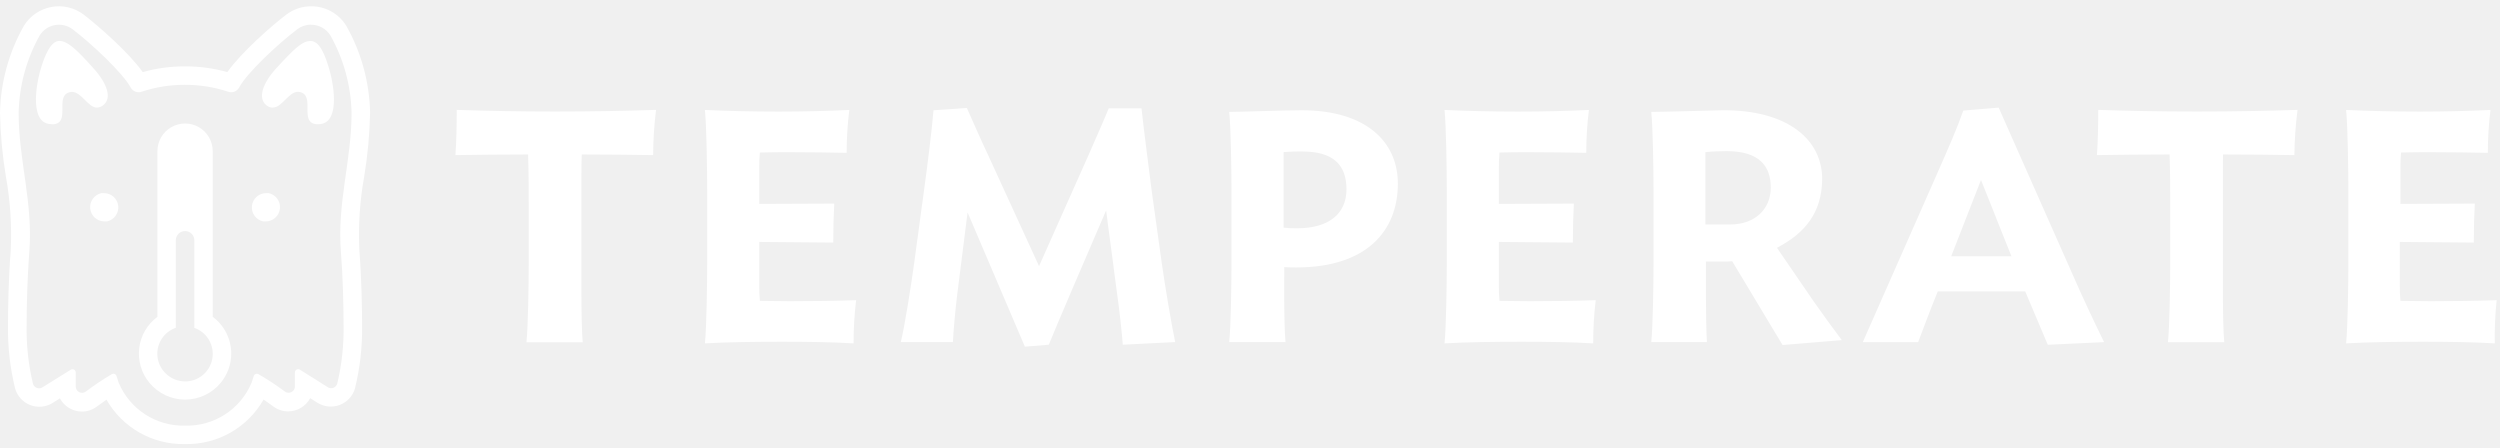
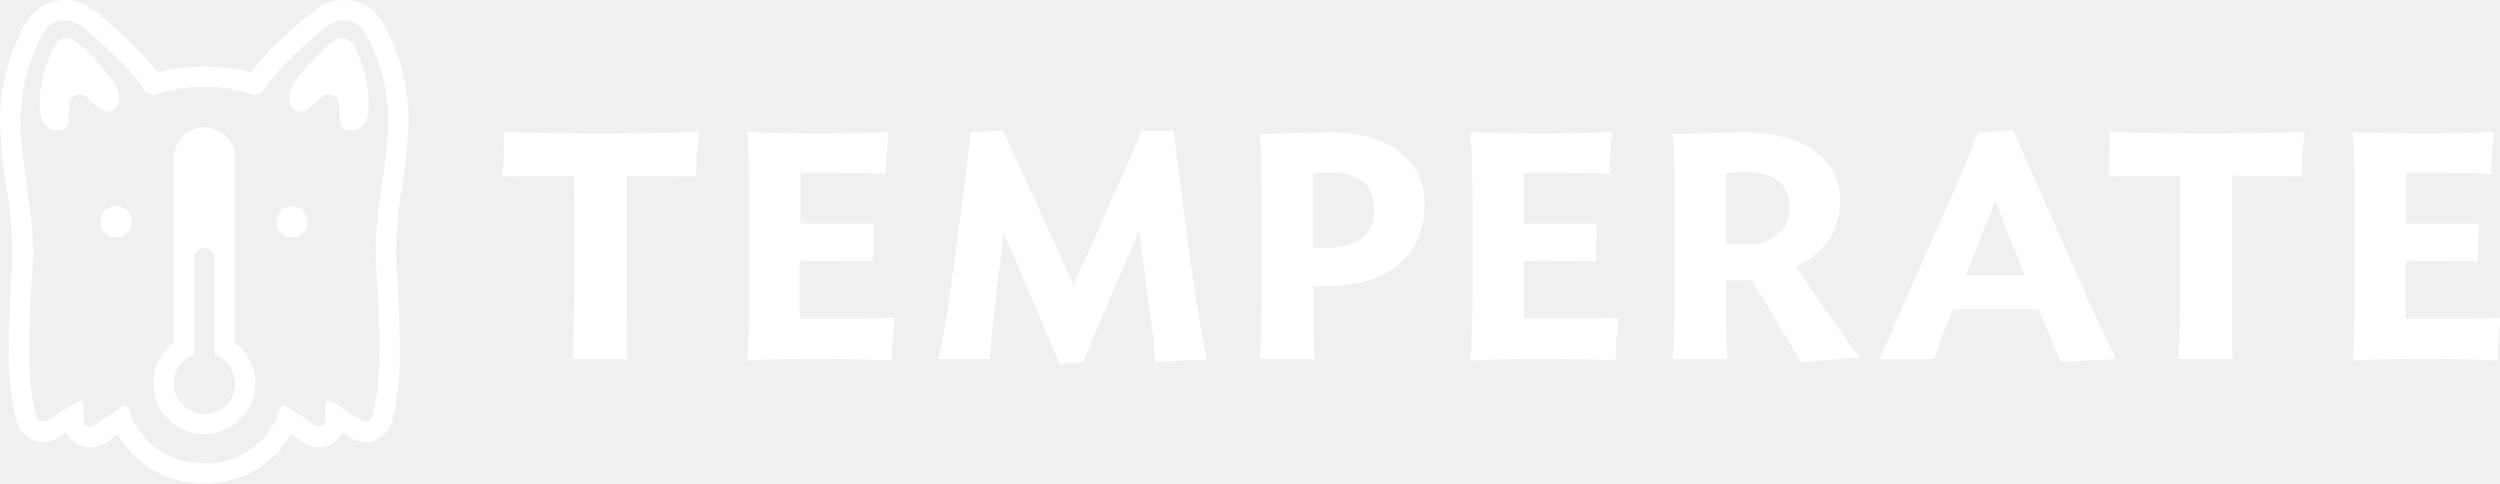
- <svg xmlns="http://www.w3.org/2000/svg" width="397" height="71" viewBox="0 0 397 71">
-   <g fill="#FFF">
-     <path d="M36.72,56.15 C36.718,53.848 35.628,51.682 33.78,50.31 L33.78,24 C33.78,22.432 32.943,20.982 31.585,20.198 C30.227,19.414 28.553,19.414 27.195,20.198 C25.837,20.982 25,22.432 25,24 L25,50.31 C23.393,51.497 22.346,53.293 22.106,55.276 C21.866,57.259 22.453,59.254 23.73,60.79 C25.124,62.479 27.2,63.457 29.39,63.457 C31.58,63.457 33.656,62.479 35.05,60.79 C36.132,59.486 36.723,57.844 36.72,56.15 Z M29.33,60.57 C27.101,60.524 25.25,58.835 25,56.62 C24.8,54.605 26.007,52.715 27.92,52.05 L27.92,38.16 C27.92,37.348 28.578,36.69 29.39,36.69 C30.202,36.69 30.86,37.348 30.86,38.16 L30.86,52.06 C32.89,52.775 34.099,54.859 33.713,56.976 C33.328,59.093 31.461,60.616 29.31,60.57 L29.33,60.57 Z" />
-     <path d="M49.41,3.93 C50.664,3.926 51.829,4.579 52.48,5.65 C54.577,9.396 55.727,13.598 55.83,17.89 C55.83,25.57 53.51,32.13 54.14,40.07 C54.45,43.96 54.55,48.31 54.56,51.73 C54.612,54.813 54.276,57.891 53.56,60.89 C53.481,61.209 53.25,61.468 52.942,61.584 C52.635,61.7 52.29,61.657 52.02,61.47 L47.62,58.7 C47.539,58.649 47.446,58.621 47.35,58.62 C47.063,58.62 46.83,58.853 46.83,59.14 L46.83,61.37 C46.83,61.922 46.382,62.37 45.83,62.37 C45.614,62.37 45.403,62.3 45.23,62.17 C43.876,61.161 42.463,60.233 41,59.39 C40.866,59.329 40.711,59.329 40.577,59.391 C40.443,59.452 40.342,59.568 40.3,59.71 C40.19,60.07 40.05,60.52 39.95,60.78 C38.176,65.01 33.985,67.716 29.4,67.59 C24.815,67.716 20.624,65.01 18.85,60.78 C18.75,60.52 18.61,60.07 18.5,59.71 C18.458,59.568 18.357,59.452 18.223,59.391 C18.089,59.329 17.934,59.329 17.8,59.39 C16.357,60.238 14.965,61.17 13.63,62.18 C13.457,62.31 13.246,62.38 13.03,62.38 C12.478,62.38 12.03,61.932 12.03,61.38 L12.03,59.15 C12.03,58.863 11.797,58.63 11.51,58.63 C11.414,58.631 11.321,58.659 11.24,58.71 L6.77,61.49 C6.5,61.677 6.155,61.72 5.848,61.604 C5.54,61.488 5.309,61.229 5.23,60.91 C4.514,57.911 4.178,54.833 4.23,51.75 C4.23,48.32 4.35,43.97 4.65,40.09 C5.28,32.15 2.96,25.58 2.96,17.91 C3.053,13.613 4.197,9.404 6.29,5.65 C6.819,4.783 7.69,4.179 8.688,3.989 C9.686,3.798 10.719,4.038 11.53,4.65 C14.66,7.02 19.53,11.65 20.73,13.86 C20.979,14.338 21.471,14.641 22.01,14.65 C22.177,14.649 22.343,14.618 22.5,14.56 C24.713,13.828 27.029,13.46 29.36,13.47 C31.691,13.46 34.007,13.828 36.22,14.56 C36.377,14.618 36.543,14.649 36.71,14.65 C37.253,14.645 37.749,14.341 38,13.86 C39.18,11.63 44.07,7.02 47.2,4.65 C47.824,4.176 48.586,3.919 49.37,3.92 L49.41,3.93 Z M43.33,17.08 C44.79,17.08 45.82,14.58 47.33,14.58 C47.544,14.584 47.755,14.631 47.95,14.72 C49.87,15.56 47.62,19.4 50.18,19.72 L50.58,19.72 C54,19.72 53.03,13.72 52.43,11.51 C51.61,8.45 50.67,6.51 49.33,6.51 C47.99,6.51 46.79,7.67 43.91,10.8 C41.68,13.22 40.91,15.61 42.29,16.7 C42.569,16.942 42.921,17.083 43.29,17.1 L43.33,17.08 Z M8.16,19.73 L8.56,19.73 C11.11,19.42 8.86,15.58 10.79,14.73 C10.985,14.641 11.196,14.593 11.41,14.59 C12.95,14.59 13.98,17.09 15.41,17.09 C15.779,17.073 16.131,16.932 16.41,16.69 C17.82,15.6 17.02,13.21 14.79,10.79 C12,7.66 10.66,6.5 9.41,6.5 C8.16,6.5 7.13,8.5 6.31,11.5 C5.71,13.74 4.74,19.71 8.16,19.71 L8.16,19.73 Z M42.23,35.16 C43.385,35.143 44.344,34.262 44.456,33.112 C44.569,31.962 43.8,30.911 42.67,30.67 C42.524,30.656 42.376,30.656 42.23,30.67 C41.075,30.687 40.116,31.568 40.004,32.718 C39.891,33.868 40.66,34.919 41.79,35.16 C41.936,35.174 42.084,35.174 42.23,35.16 Z M16.55,35.16 C16.696,35.174 16.844,35.174 16.99,35.16 C18.12,34.919 18.889,33.868 18.776,32.718 C18.664,31.568 17.705,30.687 16.55,30.67 C16.404,30.656 16.256,30.656 16.11,30.67 C14.98,30.911 14.211,31.962 14.324,33.112 C14.436,34.262 15.395,35.143 16.55,35.16 Z M49.41,1 C47.987,0.996 46.603,1.459 45.47,2.32 C43.06,4.14 38.26,8.39 36.1,11.45 C33.929,10.84 31.685,10.534 29.43,10.54 L29.37,10.54 C27.102,10.531 24.844,10.837 22.66,11.45 C20.51,8.39 15.66,4.14 13.29,2.32 C11.82,1.208 9.948,0.769 8.136,1.112 C6.324,1.454 4.742,2.547 3.78,4.12 C1.402,8.327 0.103,13.058 0,17.89 C0.066,21.278 0.377,24.657 0.93,28 C1.636,31.905 1.895,35.877 1.7,39.84 C1.34,44.38 1.27,49.23 1.27,51.73 C1.221,55.098 1.604,58.459 2.41,61.73 C2.764,62.923 3.653,63.883 4.815,64.328 C5.977,64.773 7.28,64.652 8.34,64 L9.51,63.26 C10.205,64.547 11.547,65.353 13.01,65.36 C13.844,65.359 14.657,65.093 15.33,64.6 L16.91,63.47 C19.445,67.904 24.193,70.606 29.3,70.52 L29.39,70.52 C34.532,70.629 39.319,67.911 41.86,63.44 L43.44,64.57 C44.113,65.063 44.926,65.329 45.76,65.33 C47.223,65.323 48.565,64.517 49.26,63.23 L50.43,63.97 C51.487,64.622 52.788,64.746 53.949,64.306 C55.111,63.865 56.001,62.909 56.36,61.72 C57.166,58.449 57.549,55.088 57.5,51.72 C57.5,49.23 57.43,44.37 57.07,39.83 C56.876,35.87 57.135,31.901 57.84,28 C58.394,24.65 58.705,21.265 58.77,17.87 C58.667,13.046 57.372,8.322 55,4.12 C53.816,2.168 51.693,0.983 49.41,1 Z" />
-     <g>
-       <path d="M31.72 7.63C27.98 7.58 24.72 7.53 20.38 7.53 20.33 8.67 20.33 10.03 20.33 10.86L20.33 29.86C20.33 31.86 20.38 35.86 20.54 37.35L11.6 37.35C11.86 34.85 11.96 28.2 11.96 24.82L11.96 15.64C11.96 13.64 11.96 10.28 11.86 7.53 7.54 7.53 4.01 7.58.32 7.63.48 5.55.53 2.85.53.45 5.47.61 10.31.71 16.18.71 22.05.71 27.18.61 32.18.45 31.883 2.832 31.73 5.23 31.72 7.63zM63.55 37.53C60.22 37.32 56.11 37.27 52.21 37.27 48 37.27 43.47 37.32 39.94 37.53 40.2 35.03 40.3 28.17 40.3 24.79L40.3 13.3C40.3 9.97 40.2 2.95 39.94.46 43.42.62 47.32.72 51.64.72 55.7.72 59.49.62 62.87.46 62.588 2.719 62.447 4.993 62.45 7.27 59.64 7.22 56.73 7.17 53.45 7.17 51.89 7.17 50.17 7.17 48.67 7.22 48.588 8.101 48.554 8.985 48.57 9.87L48.57 15.38 60.48 15.33C60.38 17.1 60.32 19.23 60.32 21.52L48.57 21.42 48.57 28.08C48.553 28.981 48.587 29.883 48.67 30.78 50.18 30.78 51.89 30.83 53.45 30.83 57.3 30.83 60.68 30.78 63.95 30.67 63.677 32.946 63.544 35.237 63.55 37.53zM73.17 24.79L74.73 13.25C75.2 9.92 76.03 3.25 76.24.51L81.54.15C82.48 2.28 83.88 5.45 84.92 7.64L93 25.26 100.9 7.53C101.84 5.35 103.29 2.12 104.07.2L109.27.2C109.58 3.2 110.47 9.92 110.88 13.25L112.49 24.79C112.96 28.17 114.05 34.62 114.62 37.32L106.3 37.74C106.2 36.23 105.73 31.92 105.42 29.84L103.65 16.42C101.05 22.42 95.28 35.87 94.55 37.74L90.75 38.05 81.65 16.73 80 29.83C79.74 31.83 79.38 35.83 79.32 37.32L71.05 37.32C71.71 34.57 72.7 28.22 73.17 24.79zM131.93 29.83C131.93 31.83 131.98 35.83 132.14 37.32L123.2 37.32C123.46 34.82 123.56 28.17 123.56 24.79L123.56 13.3C123.56 9.97 123.46 3.3 123.2.77 125.07.77 131.68.51 134.74.51 144.83.51 149.98 5.45 149.98 12.16 149.98 19.6 145.09 25.47 133.86 25.47 133.24 25.47 132.56 25.47 131.94 25.42L131.93 29.83zM134.84 7.05C133.84 7.05 133.12 7.05 131.84 7.15L131.84 19.15C132.563 19.234 133.292 19.267 134.02 19.25 138.86 19.25 141.82 17.07 141.82 13.06 141.82 9.05 139.57 7.06 134.84 7.06L134.84 7.05zM181 37.53C177.67 37.32 173.56 37.27 169.66 37.27 165.45 37.27 160.92 37.32 157.39 37.53 157.65 35.03 157.75 28.17 157.75 24.79L157.75 13.3C157.75 9.97 157.65 2.95 157.39.46 160.87.62 164.77.72 169.09.72 173.15.72 176.94.62 180.32.46 180.038 2.719 179.897 4.993 179.9 7.27 177.09 7.22 174.18 7.17 170.9 7.17 169.34 7.17 167.62 7.17 166.12 7.22 166.038 8.101 166.004 8.985 166.02 9.87L166.02 15.38 177.93 15.33C177.83 17.1 177.77 19.23 177.77 21.52L166.02 21.42 166.02 28.08C166.003 28.981 166.037 29.883 166.12 30.78 167.63 30.78 169.34 30.83 170.9 30.83 174.75 30.83 178.13 30.78 181.4 30.67 181.127 32.946 180.994 35.237 181 37.53zM211.07 37.79L203.07 24.48 202.29 24.53 198.9 24.53 198.9 29.83C198.9 31.83 198.95 35.83 199.06 37.32L190.22 37.32C190.48 34.82 190.58 28.17 190.58 24.79L190.58 13.3C190.58 9.97 190.48 3.3 190.22.77 192.09.77 199.11.56 201.45.51 211.9.41 217.45 5.19 217.36 11.59 217.26 16.69 214.76 19.96 210.18 22.35L216.06 30.93C217.26 32.65 219.34 35.51 220.48 37.01L211.07 37.79zM202.7 18.65C206.76 18.65 209.2 16.15 209.2 12.77 209.2 9.39 207.38 7 202.2 7 201 7 199.86 7.05 198.82 7.16L198.82 18.65 202.7 18.65zM235.56 10.7C237.48 6.33 238.73 3.52 239.77.56L245.39.09 257.19 26.72C258.59 29.94 260.57 34.16 262.13 37.33L253.19 37.75 249.6 29.27 235.72 29.27C234.89 31.27 233.22 35.67 232.6 37.33L223.81 37.33 235.56 10.7zM237.85 23.7L247.42 23.7 242.58 11.58 237.85 23.7zM292.35 7.63C288.61 7.58 285.35 7.53 281.01 7.53 281 8.67 281 10 281 10.85L281 29.85C281 31.85 281.05 35.85 281.21 37.34L272.27 37.34C272.53 34.84 272.63 28.19 272.63 24.81L272.63 15.64C272.63 13.64 272.63 10.28 272.53 7.53 268.21 7.53 264.68 7.58 260.99 7.63 261.15 5.55 261.2 2.85 261.2.45 266.14.61 270.98.71 276.85.71 282.72.71 287.85.61 292.85.45 292.54 2.831 292.373 5.229 292.35 7.63zM324.17 37.53C320.84 37.32 316.73 37.27 312.83 37.27 308.62 37.27 304.09 37.32 300.56 37.53 300.82 35.03 300.92 28.17 300.92 24.79L300.92 13.3C300.92 9.97 300.82 2.95 300.56.46 304.04.62 307.94.72 312.26.72 316.32.72 320.11.62 323.49.46 323.208 2.719 323.067 4.993 323.07 7.27 320.26 7.22 317.35 7.17 314.07 7.17 312.51 7.17 310.79 7.17 309.29 7.22 309.208 8.101 309.174 8.985 309.19 9.87L309.19 15.38 321 15.33C320.9 17.1 320.84 19.23 320.84 21.52L309.09 21.42 309.09 28.08C309.073 28.981 309.107 29.883 309.19 30.78 310.7 30.78 312.41 30.83 313.97 30.83 317.82 30.83 321.2 30.78 324.47 30.67 324.231 32.948 324.131 35.239 324.17 37.53z" transform="translate(72 17)" />
+ <svg xmlns="http://www.w3.org/2000/svg" id="Layer_1" data-name="Layer 1" viewBox="0 0 359.6 69.52">
+   <defs>
+     <style>.cls-1{fill:#fff;}</style>
+   </defs>
+   <g id="Full_logo_left-aligned_for_dark_background_unoutlined_" data-name="Full logo, left-aligned for dark background [unoutlined]">
+     <g id="Mark">
+       <path id="Thermometer" class="cls-1" d="M36.72,55.15a7.28,7.28,0,0,0-2.94-5.84V23h0A4.4,4.4,0,1,0,25,23h0V49.31a7.28,7.28,0,0,0-2.94,5.84,7.19,7.19,0,0,0,.15,1.47A7.26,7.26,0,0,0,22.63,58a7.35,7.35,0,0,0,13.51,0,7.26,7.26,0,0,0,.43-1.37A7.19,7.19,0,0,0,36.72,55.15Zm-7.39,4.42a4.46,4.46,0,0,1-4.32-4,4.4,4.4,0,0,1,2.92-4.57V37.16a1.47,1.47,0,0,1,2.94,0V51.05a4.38,4.38,0,0,1-1.54,8.52Z" />
+       <path id="Outline" class="cls-1" d="M49.41,2.93a3.57,3.57,0,0,1,3.07,1.72,26.34,26.34,0,0,1,3.36,12.24c0,7.68-2.33,14.25-1.69,22.19.3,3.89.41,8.24.42,11.66a36.72,36.72,0,0,1-1,9.16,1,1,0,0,1-1,.75,1.06,1.06,0,0,1-.56-.16L47.62,57.7a.5.5,0,0,0-.28-.08.51.51,0,0,0-.51.51l0,2.24a1,1,0,0,1-1,1,1.08,1.08,0,0,1-.6-.2A45.13,45.13,0,0,0,41,58.39a.52.52,0,0,0-.21,0,.51.51,0,0,0-.49.36c-.11.36-.25.81-.35,1.07h0a11.08,11.08,0,0,1-10.55,6.81h0a11.08,11.08,0,0,1-10.55-6.81h0c-.1-.26-.24-.71-.35-1.07a.51.51,0,0,0-.49-.36.52.52,0,0,0-.21,0,45.13,45.13,0,0,0-4.17,2.8,1.08,1.08,0,0,1-.6.2,1,1,0,0,1-1-1l0-2.24a.51.51,0,0,0-.51-.51.5.5,0,0,0-.28.08L6.77,60.49a1.06,1.06,0,0,1-.56.16,1,1,0,0,1-1-.75,36.72,36.72,0,0,1-1-9.16c0-3.42.12-7.77.43-11.66.63-7.94-1.7-14.51-1.7-22.19A26.34,26.34,0,0,1,6.29,4.65,3.57,3.57,0,0,1,9.36,2.93a3.63,3.63,0,0,1,2.17.73c3.12,2.37,8,7,9.19,9.21h0a1.48,1.48,0,0,0,1.28.79h0a1.34,1.34,0,0,0,.49-.1v0a21.47,21.47,0,0,1,6.87-1.09h0a21.47,21.47,0,0,1,6.87,1.09v0a1.34,1.34,0,0,0,.49.1h0a1.48,1.48,0,0,0,1.28-.79h0c1.18-2.22,6.07-6.84,9.19-9.21a3.63,3.63,0,0,1,2.17-.73M43.33,16.08c1.46,0,2.5-2.5,4-2.5a1.67,1.67,0,0,1,.63.14c1.92.84-.33,4.68,2.22,5l.4,0c3.43,0,2.45-6,1.85-8.2-.82-3.07-1.76-5-3.1-5s-2.54,1.16-5.42,4.29c-2.23,2.42-3,4.81-1.62,5.9a1.64,1.64,0,0,0,1,.39M8.16,18.73l.4,0c2.55-.31.3-4.15,2.22-5a1.67,1.67,0,0,1,.63-.14c1.53,0,2.57,2.5,4,2.5a1.64,1.64,0,0,0,1-.39c1.41-1.09.61-3.48-1.62-5.9C12,6.66,10.66,5.5,9.41,5.5s-2.28,2-3.1,5c-.6,2.24-1.58,8.2,1.85,8.2M42.23,34.16a2.24,2.24,0,1,0-.45,0,2.27,2.27,0,0,0,.45,0m-25.69,0a2.27,2.27,0,1,0,0-4.53,2.27,2.27,0,0,0,0,4.53M49.41,0a6.53,6.53,0,0,0-3.94,1.32c-2.4,1.83-7.21,6.07-9.36,9.14a24,24,0,0,0-6.68-.91h-.05a24.1,24.1,0,0,0-6.71.91c-2.16-3.07-7-7.31-9.37-9.14a6.55,6.55,0,0,0-9.52,1.8A29.27,29.27,0,0,0,0,16.89,70,70,0,0,0,.93,27,51.68,51.68,0,0,1,1.7,38.84c-.36,4.54-.43,9.4-.43,11.89a38.71,38.71,0,0,0,1.14,10,4,4,0,0,0,3.8,2.87A3.92,3.92,0,0,0,8.34,63l1.17-.74a4,4,0,0,0,3.5,2.1,3.9,3.9,0,0,0,2.32-.76l1.58-1.13A14,14,0,0,0,29.3,69.52h.09a14,14,0,0,0,12.47-7.09l1.58,1.13a3.9,3.9,0,0,0,2.32.76,4,4,0,0,0,3.5-2.1l1.17.74a3.92,3.92,0,0,0,2.13.62,4,4,0,0,0,3.8-2.87,38.71,38.71,0,0,0,1.14-10c0-2.49-.07-7.35-.43-11.89A52.25,52.25,0,0,1,57.84,27a70,70,0,0,0,.93-10.13A29.27,29.27,0,0,0,55,3.12,6.5,6.5,0,0,0,49.41,0Z" />
+     </g>
+     <g id="Text">
+       <path class="cls-1" d="M100.15,25.36c-3.32,0-6.22-.09-10.05-.09,0,1,0,2.21,0,2.95V45c0,1.75,0,5.34.18,6.63H82.31c.23-2.21.33-8.11.33-11.1V32.46c0-1.8,0-4.75-.1-7.19-3.82,0-7,.05-10.22.09.13-1.84.18-4.24.18-6.36,4.38.14,8.66.23,13.87.23s9.72-.09,14.15-.23A51.3,51.3,0,0,0,100.15,25.36Z" />
+       <path class="cls-1" d="M128.34,51.86c-2.94-.19-6.58-.23-10-.23-3.73,0-7.74,0-10.88.23.24-2.22.33-8.3.33-11.29V30.38c0-2.95-.09-9.17-.33-11.38,3.09.14,6.55.23,10.37.23,3.6,0,7-.09,10-.23a46.63,46.63,0,0,0-.37,6c-2.49-.05-5.07-.09-8-.09-1.38,0-2.9,0-4.24,0a21.77,21.77,0,0,0-.09,2.35v4.89l10.55,0c-.09,1.57-.14,3.46-.14,5.48L115,37.57v5.9a22.21,22.21,0,0,0,.09,2.4c1.34,0,2.86,0,4.24,0,3.41,0,6.4,0,9.31-.14A50.18,50.18,0,0,0,128.34,51.86Z" />
+       <path class="cls-1" d="M136.87,40.57l1.38-10.23c.41-2.95,1.15-8.85,1.34-11.29l4.7-.32c.83,1.89,2.07,4.7,3,6.63L154.42,41l7-15.71c.83-1.94,2.12-4.79,2.81-6.5h4.61c.27,2.63,1.06,8.62,1.42,11.57l1.43,10.23c.42,3,1.38,8.71,1.89,11.1l-7.37.37c-.09-1.34-.51-5.16-.78-7l-1.57-11.89c-2.3,5.3-7.42,17.23-8.06,18.89l-3.37.28-8.06-18.89L143,45c-.23,1.79-.55,5.34-.6,6.63H135C135.58,49.23,136.45,43.61,136.87,40.57Z" />
+       <path class="cls-1" d="M188.93,45c0,1.75,0,5.34.19,6.63h-7.93c.23-2.21.32-8.11.32-11.1V30.38c0-2.95-.09-8.89-.32-11.1,1.66,0,7.51-.23,10.23-.23,8.94,0,13.5,4.38,13.5,10.32,0,6.59-4.33,11.8-14.28,11.8-.55,0-1.15,0-1.71-.05Zm2.58-20.19a26,26,0,0,0-2.67.1V35.59a14.29,14.29,0,0,0,1.94.09c4.28,0,6.91-1.93,6.91-5.48S195.71,24.85,191.51,24.85Z" />
+       <path class="cls-1" d="M232.38,51.86c-2.94-.19-6.59-.23-10-.23-3.73,0-7.74,0-10.88.23.24-2.22.33-8.3.33-11.29V30.38c0-2.95-.09-9.17-.33-11.38,3.09.14,6.55.23,10.37.23,3.6,0,7-.09,10-.23a46.63,46.63,0,0,0-.37,6c-2.49-.05-5.07-.09-8-.09-1.38,0-2.9,0-4.24,0a21.77,21.77,0,0,0-.09,2.35v4.89l10.55,0c-.09,1.57-.14,3.46-.14,5.48l-10.41-.09v5.9a22.21,22.21,0,0,0,.09,2.4c1.34,0,2.86,0,4.24,0,3.41,0,6.4,0,9.31-.14A50.18,50.18,0,0,0,232.38,51.86Z" />
+       <path class="cls-1" d="M259.06,52.09,252,40.29l-.7.05h-3V45c0,1.75.05,5.34.14,6.63h-7.84c.24-2.21.33-8.11.33-11.1V30.38c0-2.95-.09-8.89-.33-11.1,1.66,0,7.88-.19,10-.23,9.26-.09,14.14,4.15,14.1,9.81-.09,4.52-2.31,7.42-6.36,9.54l5.21,7.6c1.06,1.53,2.9,4.06,3.91,5.4Zm-7.42-17c3.6,0,5.76-2.21,5.76-5.21s-1.61-5.11-6.17-5.11a28.37,28.37,0,0,0-3,.14V35.13Z" />
+       <path class="cls-1" d="M280.76,28.08c1.71-3.87,2.81-6.36,3.74-9l5-.41,10.46,23.59c1.25,2.86,3,6.59,4.38,9.4l-7.93.37-3.18-7.51H280.9c-.74,1.75-2.21,5.67-2.76,7.14h-7.79Zm2,11.52h8.48L287,28.86Z" />
+       <path class="cls-1" d="M331.08,25.36c-3.32,0-6.22-.09-10.05-.09,0,1,0,2.21,0,2.95V45c0,1.75,0,5.34.18,6.63h-7.92c.23-2.21.32-8.11.32-11.1V32.46c0-1.8,0-4.75-.09-7.19-3.83,0-7,.05-10.23.09.14-1.84.18-4.24.18-6.36,4.38.14,8.66.23,13.87.23s9.72-.09,14.15-.23A53.32,53.32,0,0,0,331.08,25.36Z" />
+       <path class="cls-1" d="M359.28,51.86c-2.95-.19-6.59-.23-10-.23-3.73,0-7.74,0-10.87.23.23-2.22.32-8.3.32-11.29V30.38c0-2.95-.09-9.17-.32-11.38,3.08.14,6.54.23,10.37.23,3.59,0,6.95-.09,9.95-.23a48.48,48.48,0,0,0-.37,6c-2.49-.05-5.07-.09-8-.09-1.38,0-2.9,0-4.24,0a21.77,21.77,0,0,0-.09,2.35v4.89l10.55,0c-.09,1.57-.14,3.46-.14,5.48L346,37.57v5.9a22.21,22.21,0,0,0,.09,2.4c1.34,0,2.86,0,4.24,0,3.41,0,6.41,0,9.31-.14A50.27,50.27,0,0,0,359.28,51.86Z" />
    </g>
  </g>
</svg>
